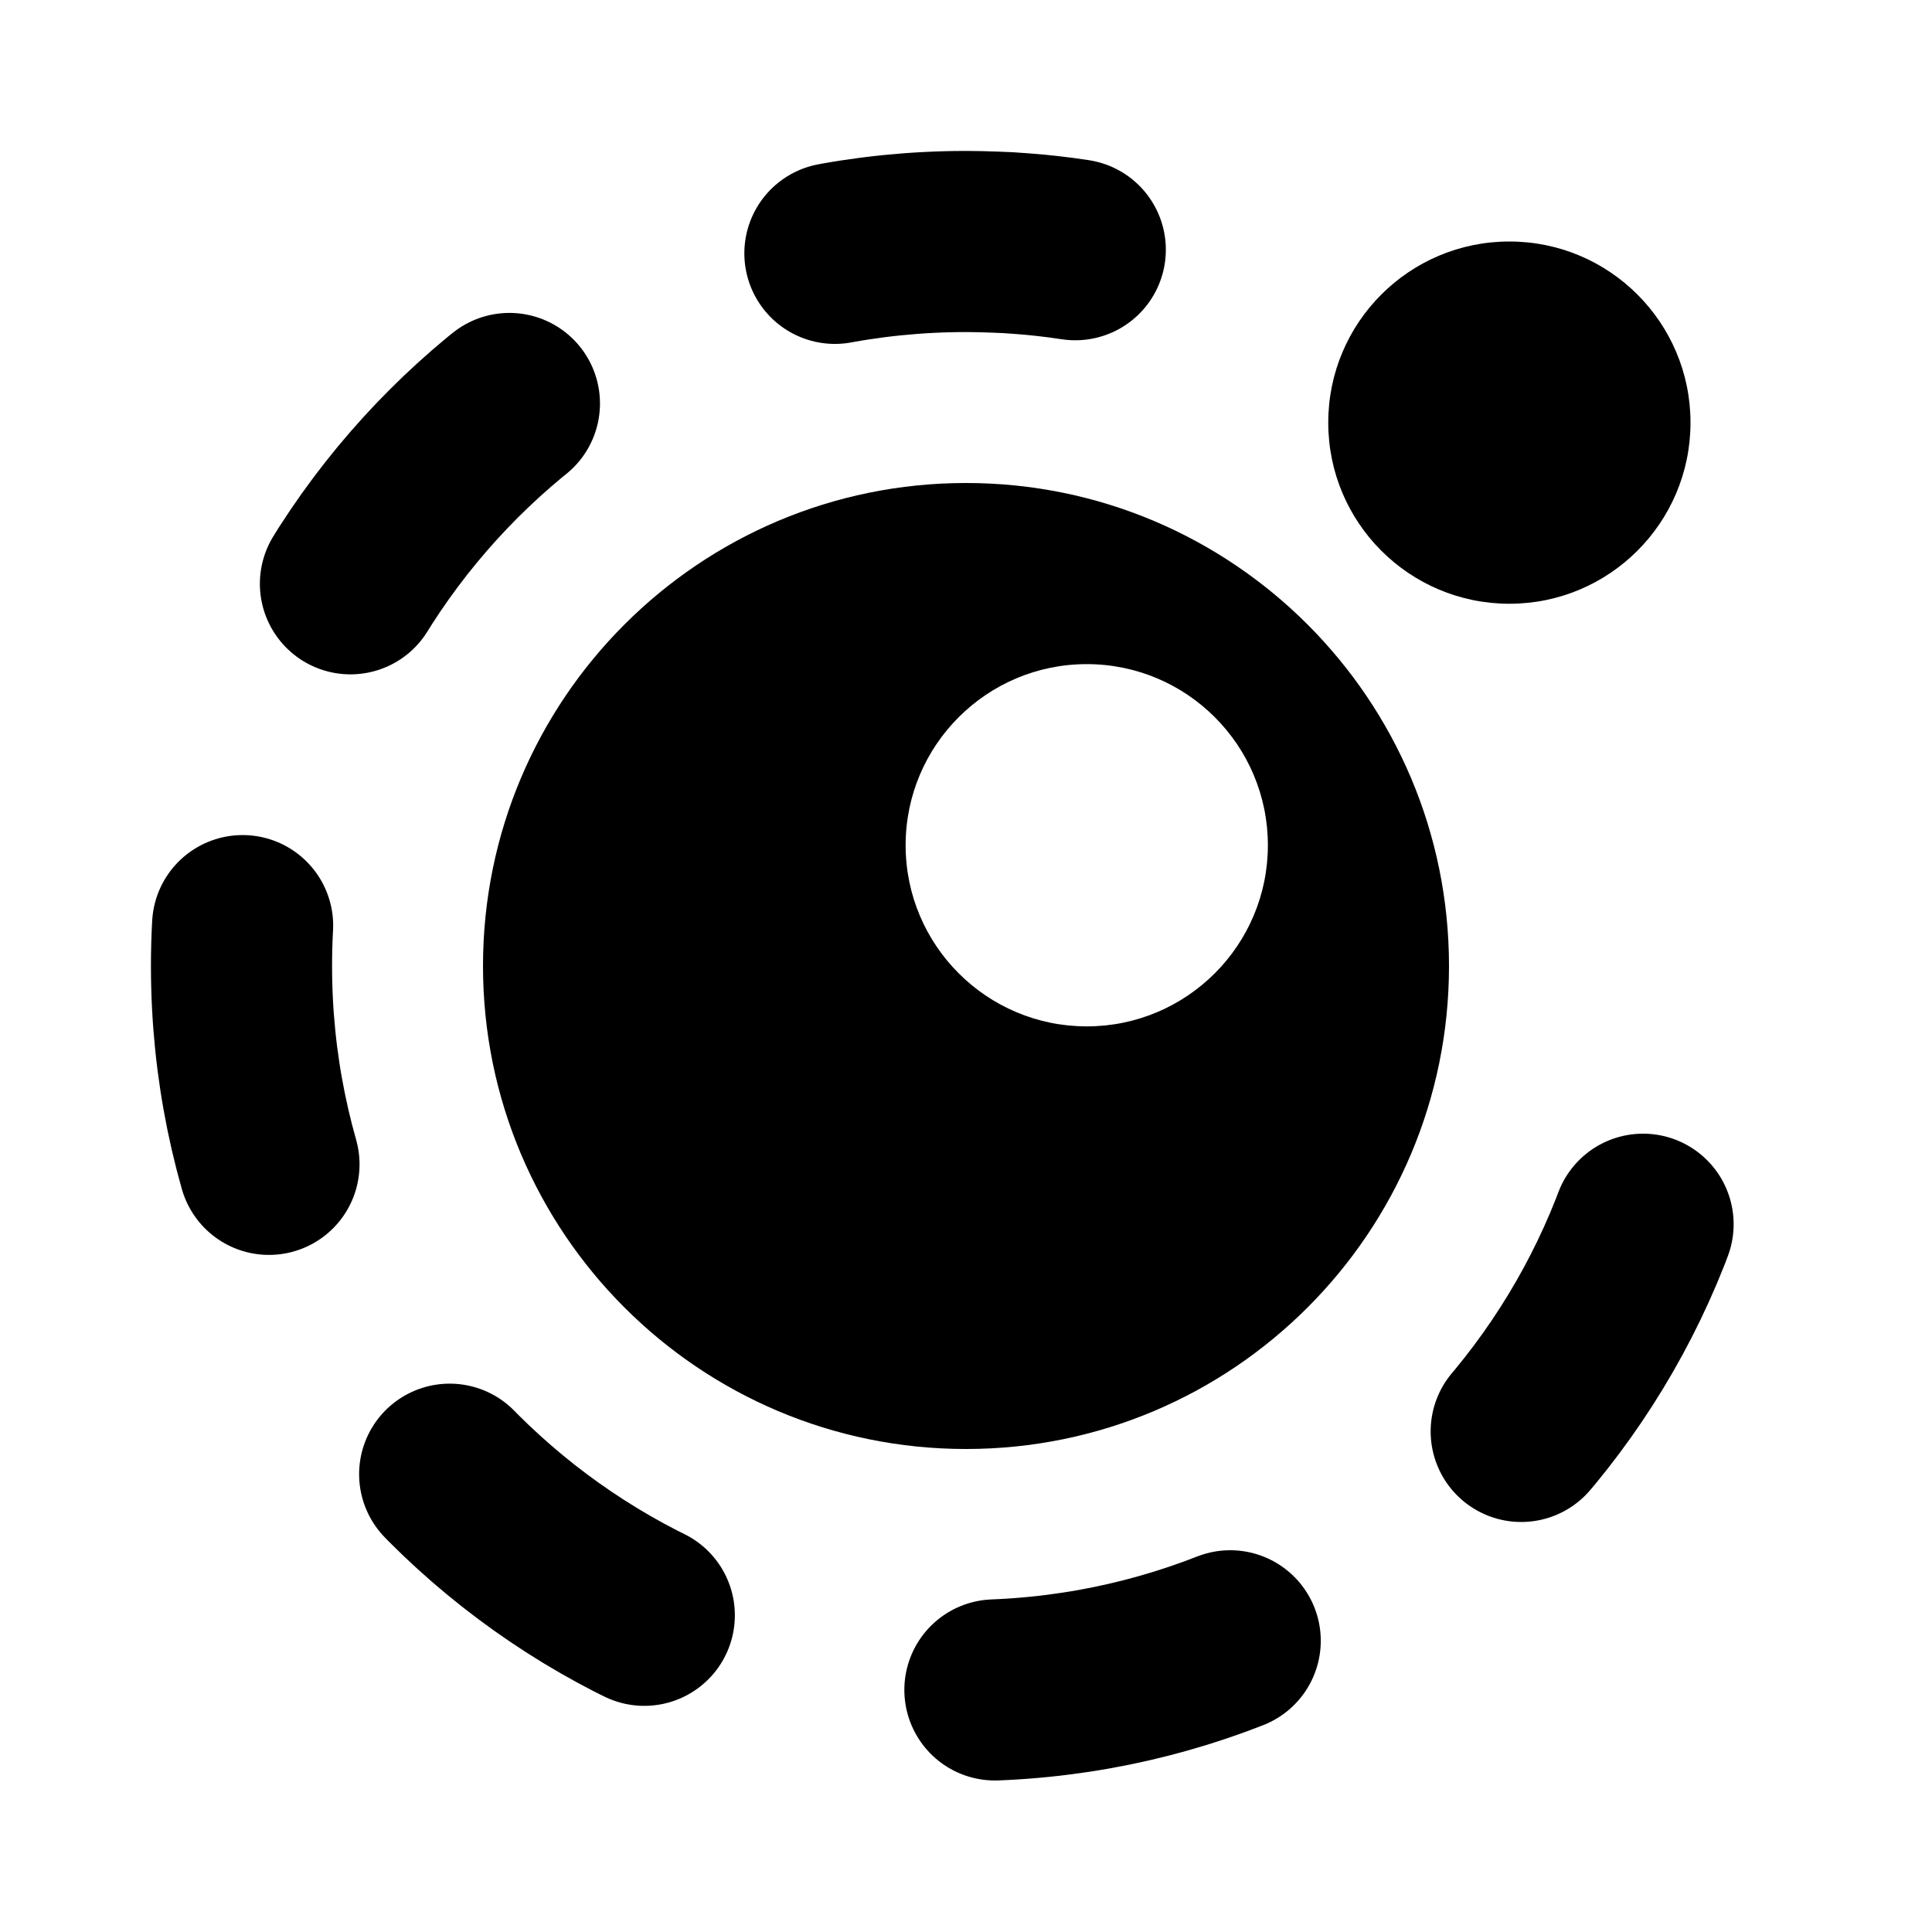
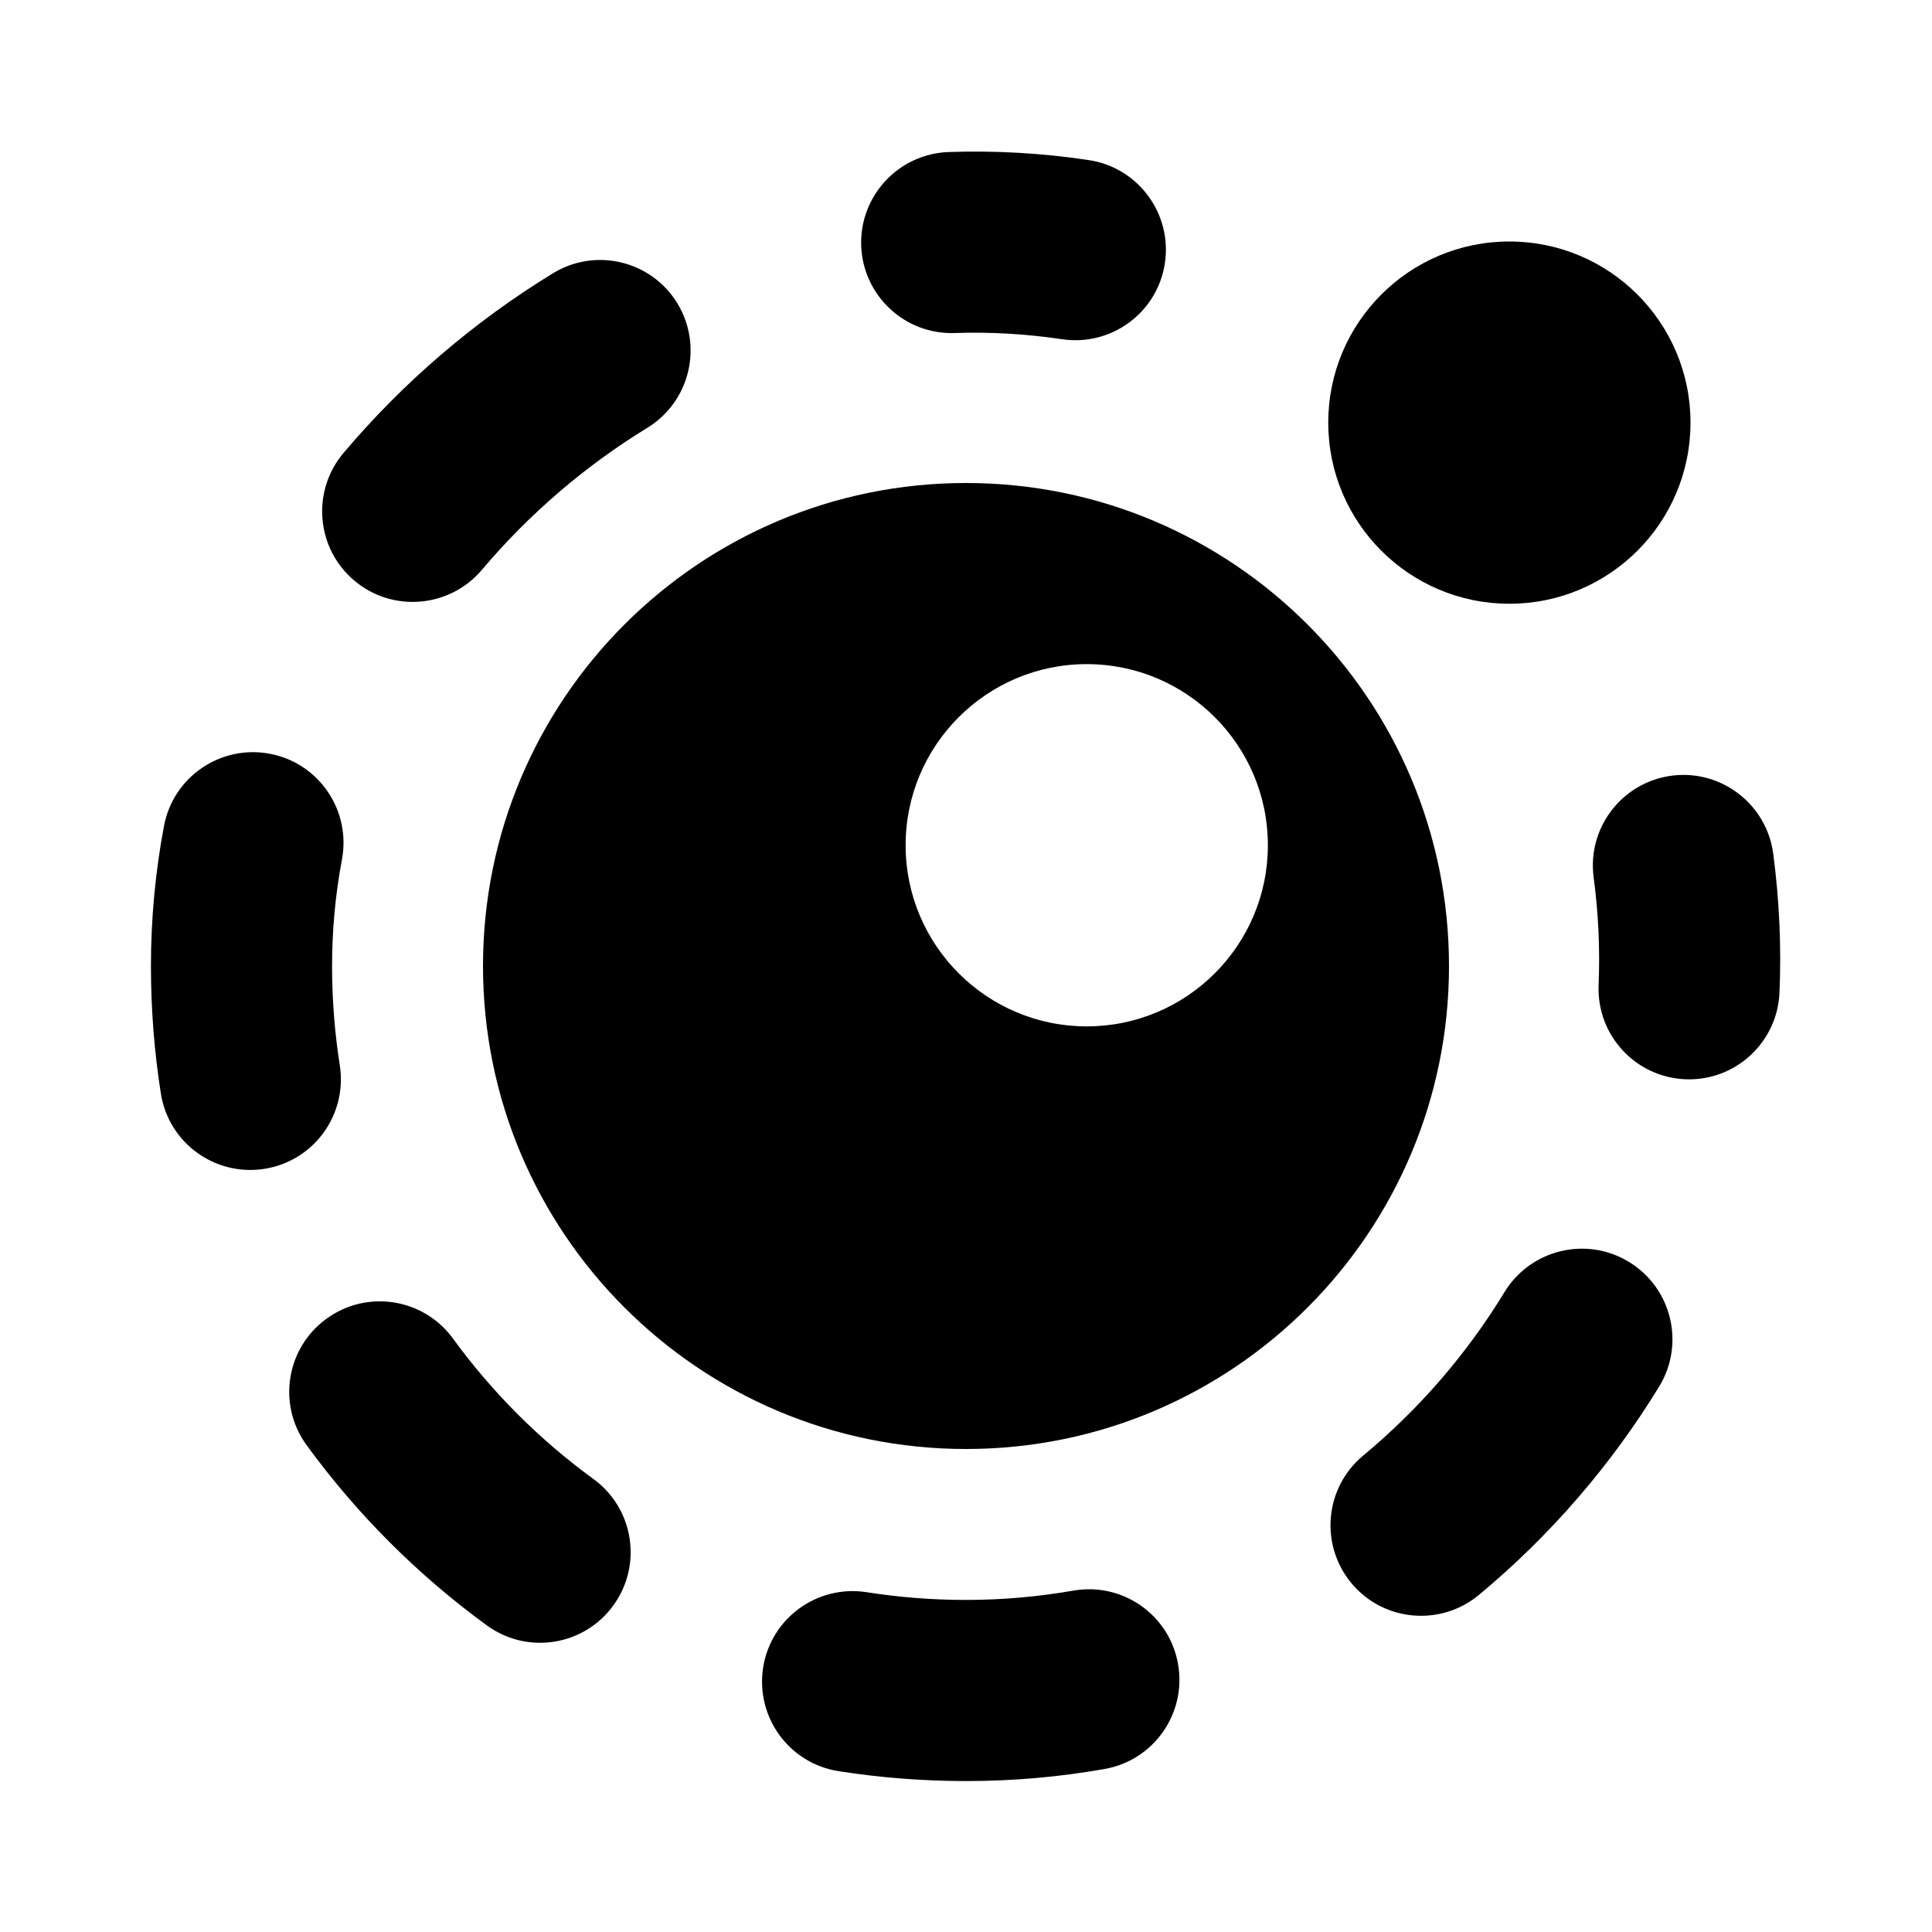
<svg xmlns="http://www.w3.org/2000/svg" width="16" height="16" viewBox="0 0 16 16" fill="none">
-   <path d="M8.905 2.068C8.828 2.056 8.75 2.046 8.671 2.037C8.599 2.029 8.526 2.022 8.453 2.017C8.381 2.011 8.308 2.007 8.235 2.005C8.157 2.002 8.079 2 8 2C4.686 2 2 4.686 2 8C2 11.314 4.686 14 8 14C11.314 14 14 11.314 14 8C14 7.935 13.999 7.869 13.997 7.804C13.995 7.741 13.992 7.679 13.988 7.616C13.984 7.551 13.979 7.486 13.973 7.422C13.966 7.349 13.957 7.276 13.948 7.204" stroke="black" stroke-width="1.5" stroke-linecap="round" stroke-dasharray="2 3" />
+   <path fill-rule="evenodd" clip-rule="evenodd" d="M7.856 1.259C8.239 1.246 8.628 1.267 9.018 1.326C9.427 1.388 9.709 1.771 9.647 2.18C9.585 2.59 9.203 2.871 8.793 2.809C8.497 2.765 8.201 2.748 7.908 2.758C7.494 2.773 7.147 2.449 7.132 2.035C7.118 1.621 7.442 1.274 7.856 1.259ZM5.609 2.511C5.825 2.865 5.714 3.326 5.361 3.543C4.846 3.858 4.381 4.257 3.991 4.719C3.723 5.035 3.25 5.075 2.934 4.808C2.617 4.541 2.578 4.067 2.845 3.751C3.338 3.167 3.926 2.663 4.578 2.264C4.931 2.047 5.393 2.158 5.609 2.511ZM2.233 6.242C2.64 6.318 2.908 6.71 2.832 7.117C2.778 7.405 2.75 7.7 2.75 8C2.75 8.28 2.772 8.555 2.814 8.822C2.878 9.232 2.599 9.616 2.189 9.68C1.78 9.744 1.396 9.465 1.332 9.055C1.278 8.711 1.25 8.359 1.25 8C1.25 7.606 1.287 7.218 1.358 6.841C1.434 6.434 1.826 6.166 2.233 6.242ZM13.843 6.424C14.254 6.37 14.63 6.659 14.685 7.069C14.736 7.456 14.753 7.84 14.737 8.219C14.72 8.633 14.371 8.955 13.957 8.938C13.544 8.921 13.222 8.572 13.239 8.158C13.251 7.865 13.238 7.567 13.198 7.267C13.143 6.856 13.432 6.479 13.843 6.424ZM13.491 10.451C13.845 10.667 13.956 11.129 13.741 11.482C13.342 12.135 12.836 12.72 12.247 13.209C11.928 13.473 11.455 13.429 11.191 13.11C10.927 12.791 10.971 12.318 11.29 12.054C11.751 11.671 12.148 11.213 12.46 10.7C12.676 10.347 13.138 10.235 13.491 10.451ZM2.704 10.921C3.039 10.677 3.508 10.751 3.752 11.086C4.076 11.531 4.469 11.924 4.914 12.248C5.249 12.492 5.323 12.961 5.079 13.296C4.836 13.631 4.367 13.705 4.032 13.461C3.46 13.044 2.956 12.54 2.539 11.968C2.295 11.633 2.369 11.164 2.704 10.921ZM9.756 13.781C9.828 14.189 9.556 14.578 9.148 14.65C8.775 14.716 8.391 14.75 8 14.75C7.641 14.75 7.289 14.722 6.945 14.668C6.535 14.604 6.256 14.22 6.32 13.81C6.384 13.401 6.768 13.122 7.178 13.186C7.445 13.228 7.72 13.25 8 13.25C8.304 13.25 8.6 13.223 8.888 13.173C9.296 13.101 9.685 13.373 9.756 13.781Z" fill="black" />
  <circle cx="12.5" cy="3.5" r="1.5" fill="black" />
  <path fill-rule="evenodd" clip-rule="evenodd" d="M8 12C10.209 12 12 10.209 12 8C12 5.791 10.209 4 8 4C5.791 4 4 5.791 4 8C4 10.209 5.791 12 8 12ZM9 8.5C9.828 8.5 10.5 7.828 10.5 7C10.5 6.172 9.828 5.5 9 5.5C8.172 5.5 7.5 6.172 7.5 7C7.5 7.828 8.172 8.5 9 8.5Z" fill="black" />
</svg>
